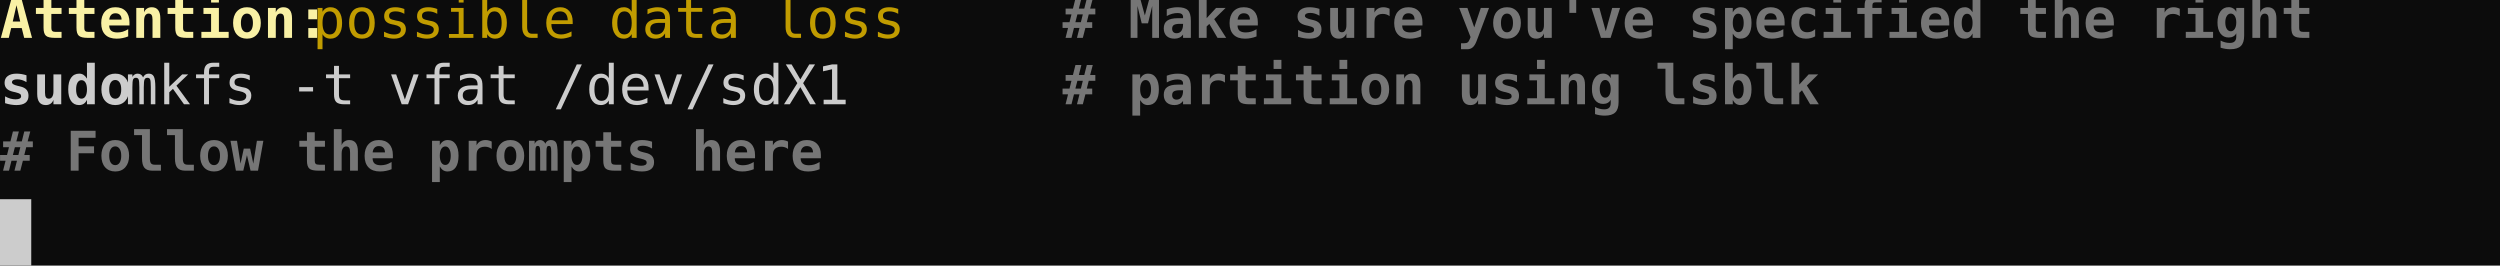
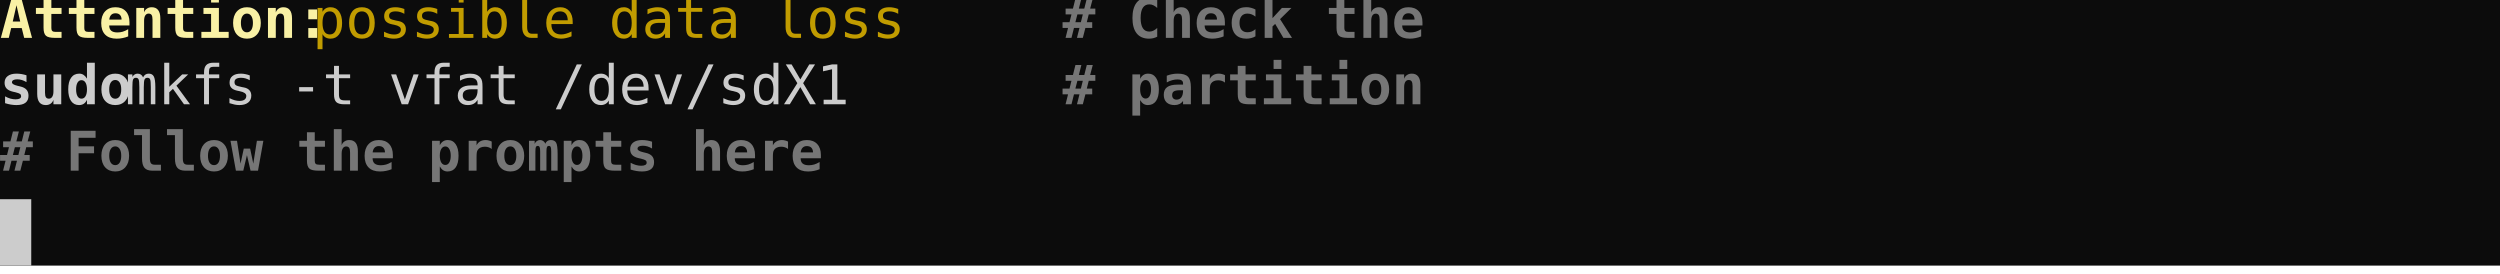
<svg xmlns="http://www.w3.org/2000/svg" xmlns:xlink="http://www.w3.org/1999/xlink" id="terminal" baseProfile="full" viewBox="0 0 640 70" width="640" version="1.1">
  <defs>
    <style type="text/css" id="generated-style">text{dominant-baseline:text-before-edge;white-space:pre}.foreground{fill:#ccc}.background{fill:#0c0c0c}.color8{fill:#767676}</style>
  </defs>
  <svg width="640" height="68" viewBox="0 0 640 68" preserveAspectRatio="xMidYMin slice" style="font-family:'DejaVu Sans Mono',monospace;font-style:normal;font-size:14px">
    <rect class="background" height="100%" width="100%" />
    <defs>
+       <text textLength="200" font-weight="bold" class="color8" id="g3"># Follow the prompts here</text>
+       <text textLength="8" class="background" id="g4"> </text>
      <g id="g1">
        <text textLength="80" font-weight="bold" style="fill:#f9f1a5">Attention:</text>
        <text x="80" textLength="152" style="fill:#c19c00"> possible data loss</text>
        <text x="232" textLength="40" class="foreground">     </text>
-         <text x="272" textLength="304" font-weight="bold" class="color8"># Make sure you've specified the right</text>
+         <text x="272" textLength="88" font-weight="bold" class="color8"># Check the</text>
      </g>
      <g id="g2">
        <text textLength="32" font-weight="bold" class="foreground">sudo</text>
        <text x="32" textLength="240" class="foreground"> mkfs -t vfat /dev/sdX1       </text>
-         <text x="272" textLength="184" font-weight="bold" class="color8"># partition using lsblk</text>
-         <text x="456" textLength="96" class="foreground">            </text>
+         <text x="272" textLength="88" font-weight="bold" class="color8"># partition</text>
      </g>
-       <g id="g3">
-         <text textLength="200" font-weight="bold" class="color8"># Follow the prompts here</text>
-         <text x="200" textLength="88" class="foreground">           </text>
-       </g>
-       <text textLength="8" class="background" id="g4"> </text>
    </defs>
    <use xlink:href="#g1" />
    <use xlink:href="#g2" y="17" />
    <use xlink:href="#g3" y="34" />
    <path class="foreground" d="M0 51h8v17H0z" />
    <use xlink:href="#g4" y="51" />
  </svg>
</svg>
